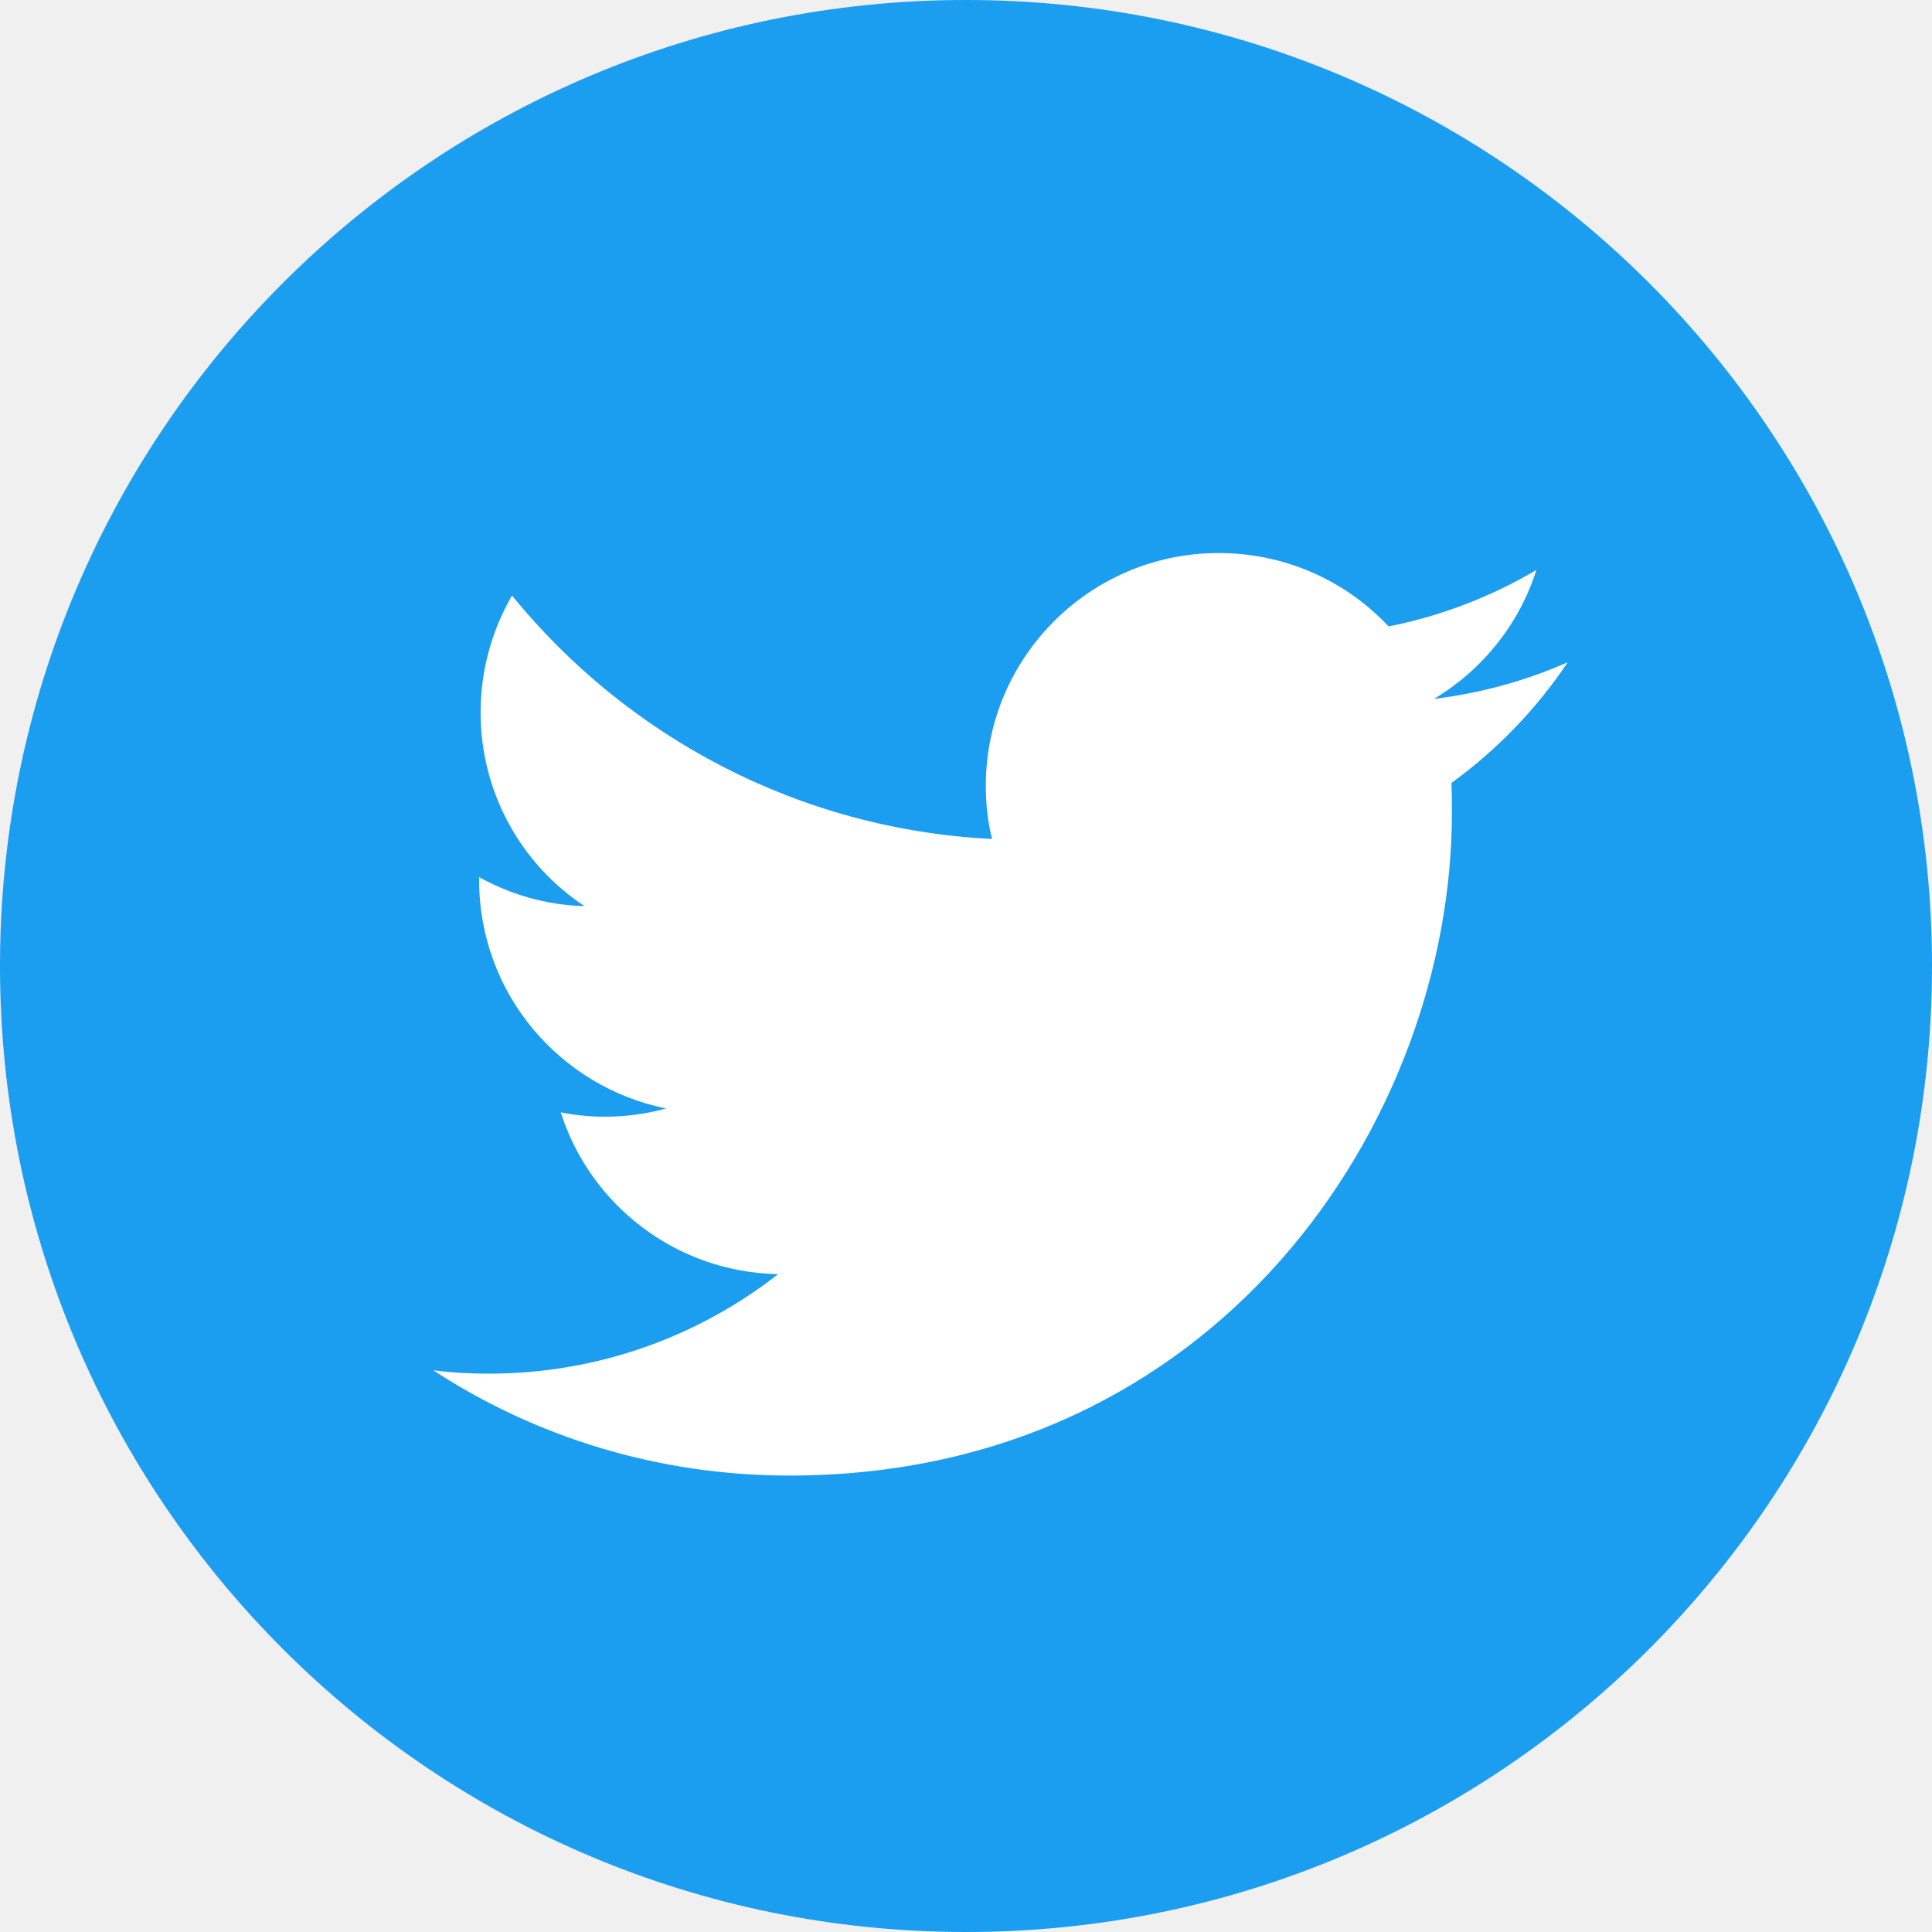
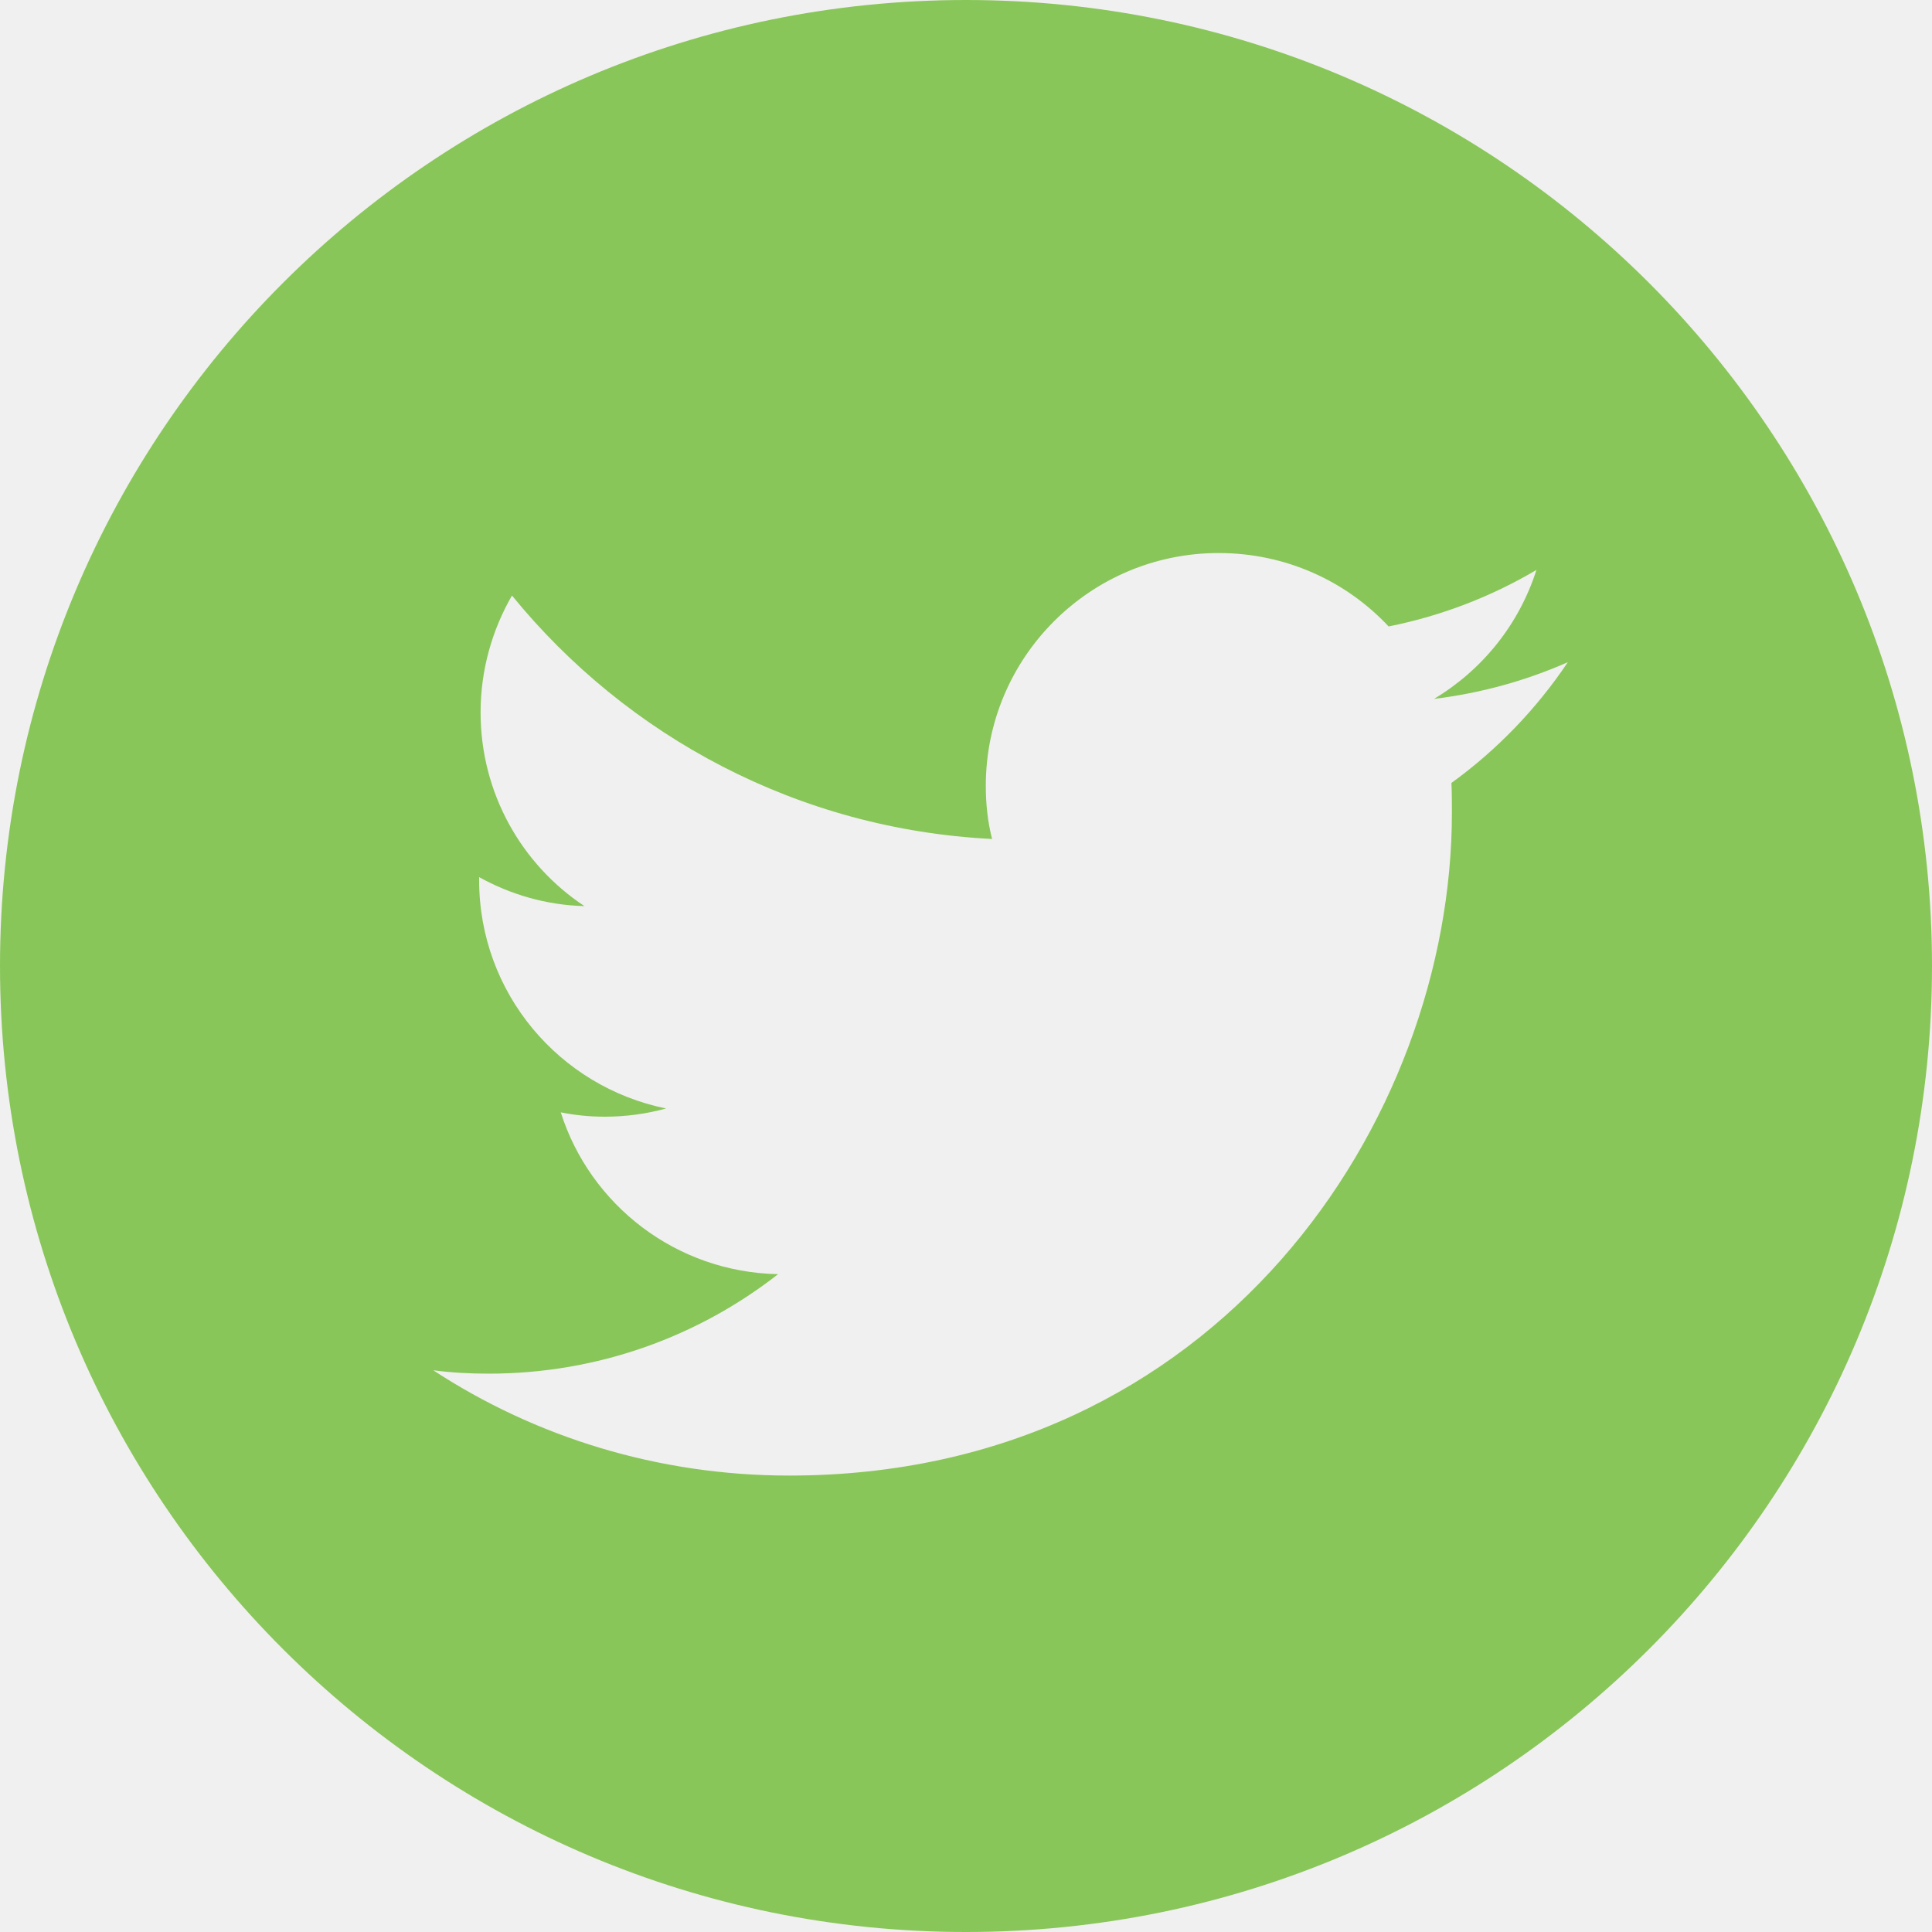
- <svg xmlns="http://www.w3.org/2000/svg" version="1.1" id="Layer_1" x="0px" y="0px" viewBox="0 0 400 400" style="enable-background:new 0 0 400 400;" xml:space="preserve">
-   <style type="text/css">
- 	.st0{fill:#1B9DF0;}
- 	.st1{fill:#FFFFFF;}
- </style>
-   <g id="Dark_Blue">
-     <circle class="st0" cx="200" cy="200" r="200" />
-   </g>
-   <g id="Logo__x2014__FIXED">
-     <path class="st1" d="M163.4,305.5c88.7,0,137.2-73.5,137.2-137.2c0-2.1,0-4.2-0.1-6.2c9.4-6.8,17.6-15.3,24.1-25   c-8.6,3.8-17.9,6.4-27.7,7.6c10-6,17.6-15.4,21.2-26.7c-9.3,5.5-19.6,9.5-30.6,11.7c-8.8-9.4-21.3-15.2-35.2-15.2   c-26.6,0-48.2,21.6-48.2,48.2c0,3.8,0.4,7.5,1.3,11c-40.1-2-75.6-21.2-99.4-50.4c-4.1,7.1-6.5,15.4-6.5,24.2   c0,16.7,8.5,31.5,21.5,40.1c-7.9-0.2-15.3-2.4-21.8-6c0,0.2,0,0.4,0,0.6c0,23.4,16.6,42.8,38.7,47.3c-4,1.1-8.3,1.7-12.7,1.7   c-3.1,0-6.1-0.3-9.1-0.9c6.1,19.2,23.9,33.1,45,33.5c-16.5,12.9-37.3,20.6-59.9,20.6c-3.9,0-7.7-0.2-11.5-0.7   C110.8,297.5,136.2,305.5,163.4,305.5" />
+ <svg xmlns="http://www.w3.org/2000/svg" id="Layer_2" viewBox="0 0 400 400">
+   <defs>
+     <style>.cls-1{fill:#89c659;}</style>
+   </defs>
+   <g id="Layer_2-2">
+     <path class="cls-1" d="M200,0C89.54,0,0,89.54,0,200s89.54,200,200,200,200-89.54,200-200S310.46,0,200,0Zm100.5,162.1c.1,2,.1,4.1,.1,6.2,0,63.7-48.5,137.2-137.2,137.2h0c-27.2,0-52.6-8-73.7-21.8,3.8,.5,7.6,.7,11.5,.7,22.6,0,43.4-7.7,59.9-20.6-21.1-.4-38.9-14.3-45-33.5,3,.6,6,.9,9.1,.9,4.4,0,8.7-.6,12.7-1.7-22.1-4.5-38.7-23.9-38.7-47.3v-.6c6.5,3.6,13.9,5.8,21.8,6-13-8.6-21.5-23.4-21.5-40.1,0-8.8,2.4-17.1,6.5-24.2,23.8,29.2,59.3,48.4,99.4,50.4-.9-3.5-1.3-7.2-1.3-11,0-26.6,21.6-48.2,48.2-48.2,13.9,0,26.4,5.8,35.2,15.2,11-2.2,21.3-6.2,30.6-11.7-3.6,11.3-11.2,20.7-21.2,26.7,9.8-1.2,19.1-3.8,27.7-7.6-6.5,9.7-14.7,18.2-24.1,25Z" />
  </g>
</svg>
